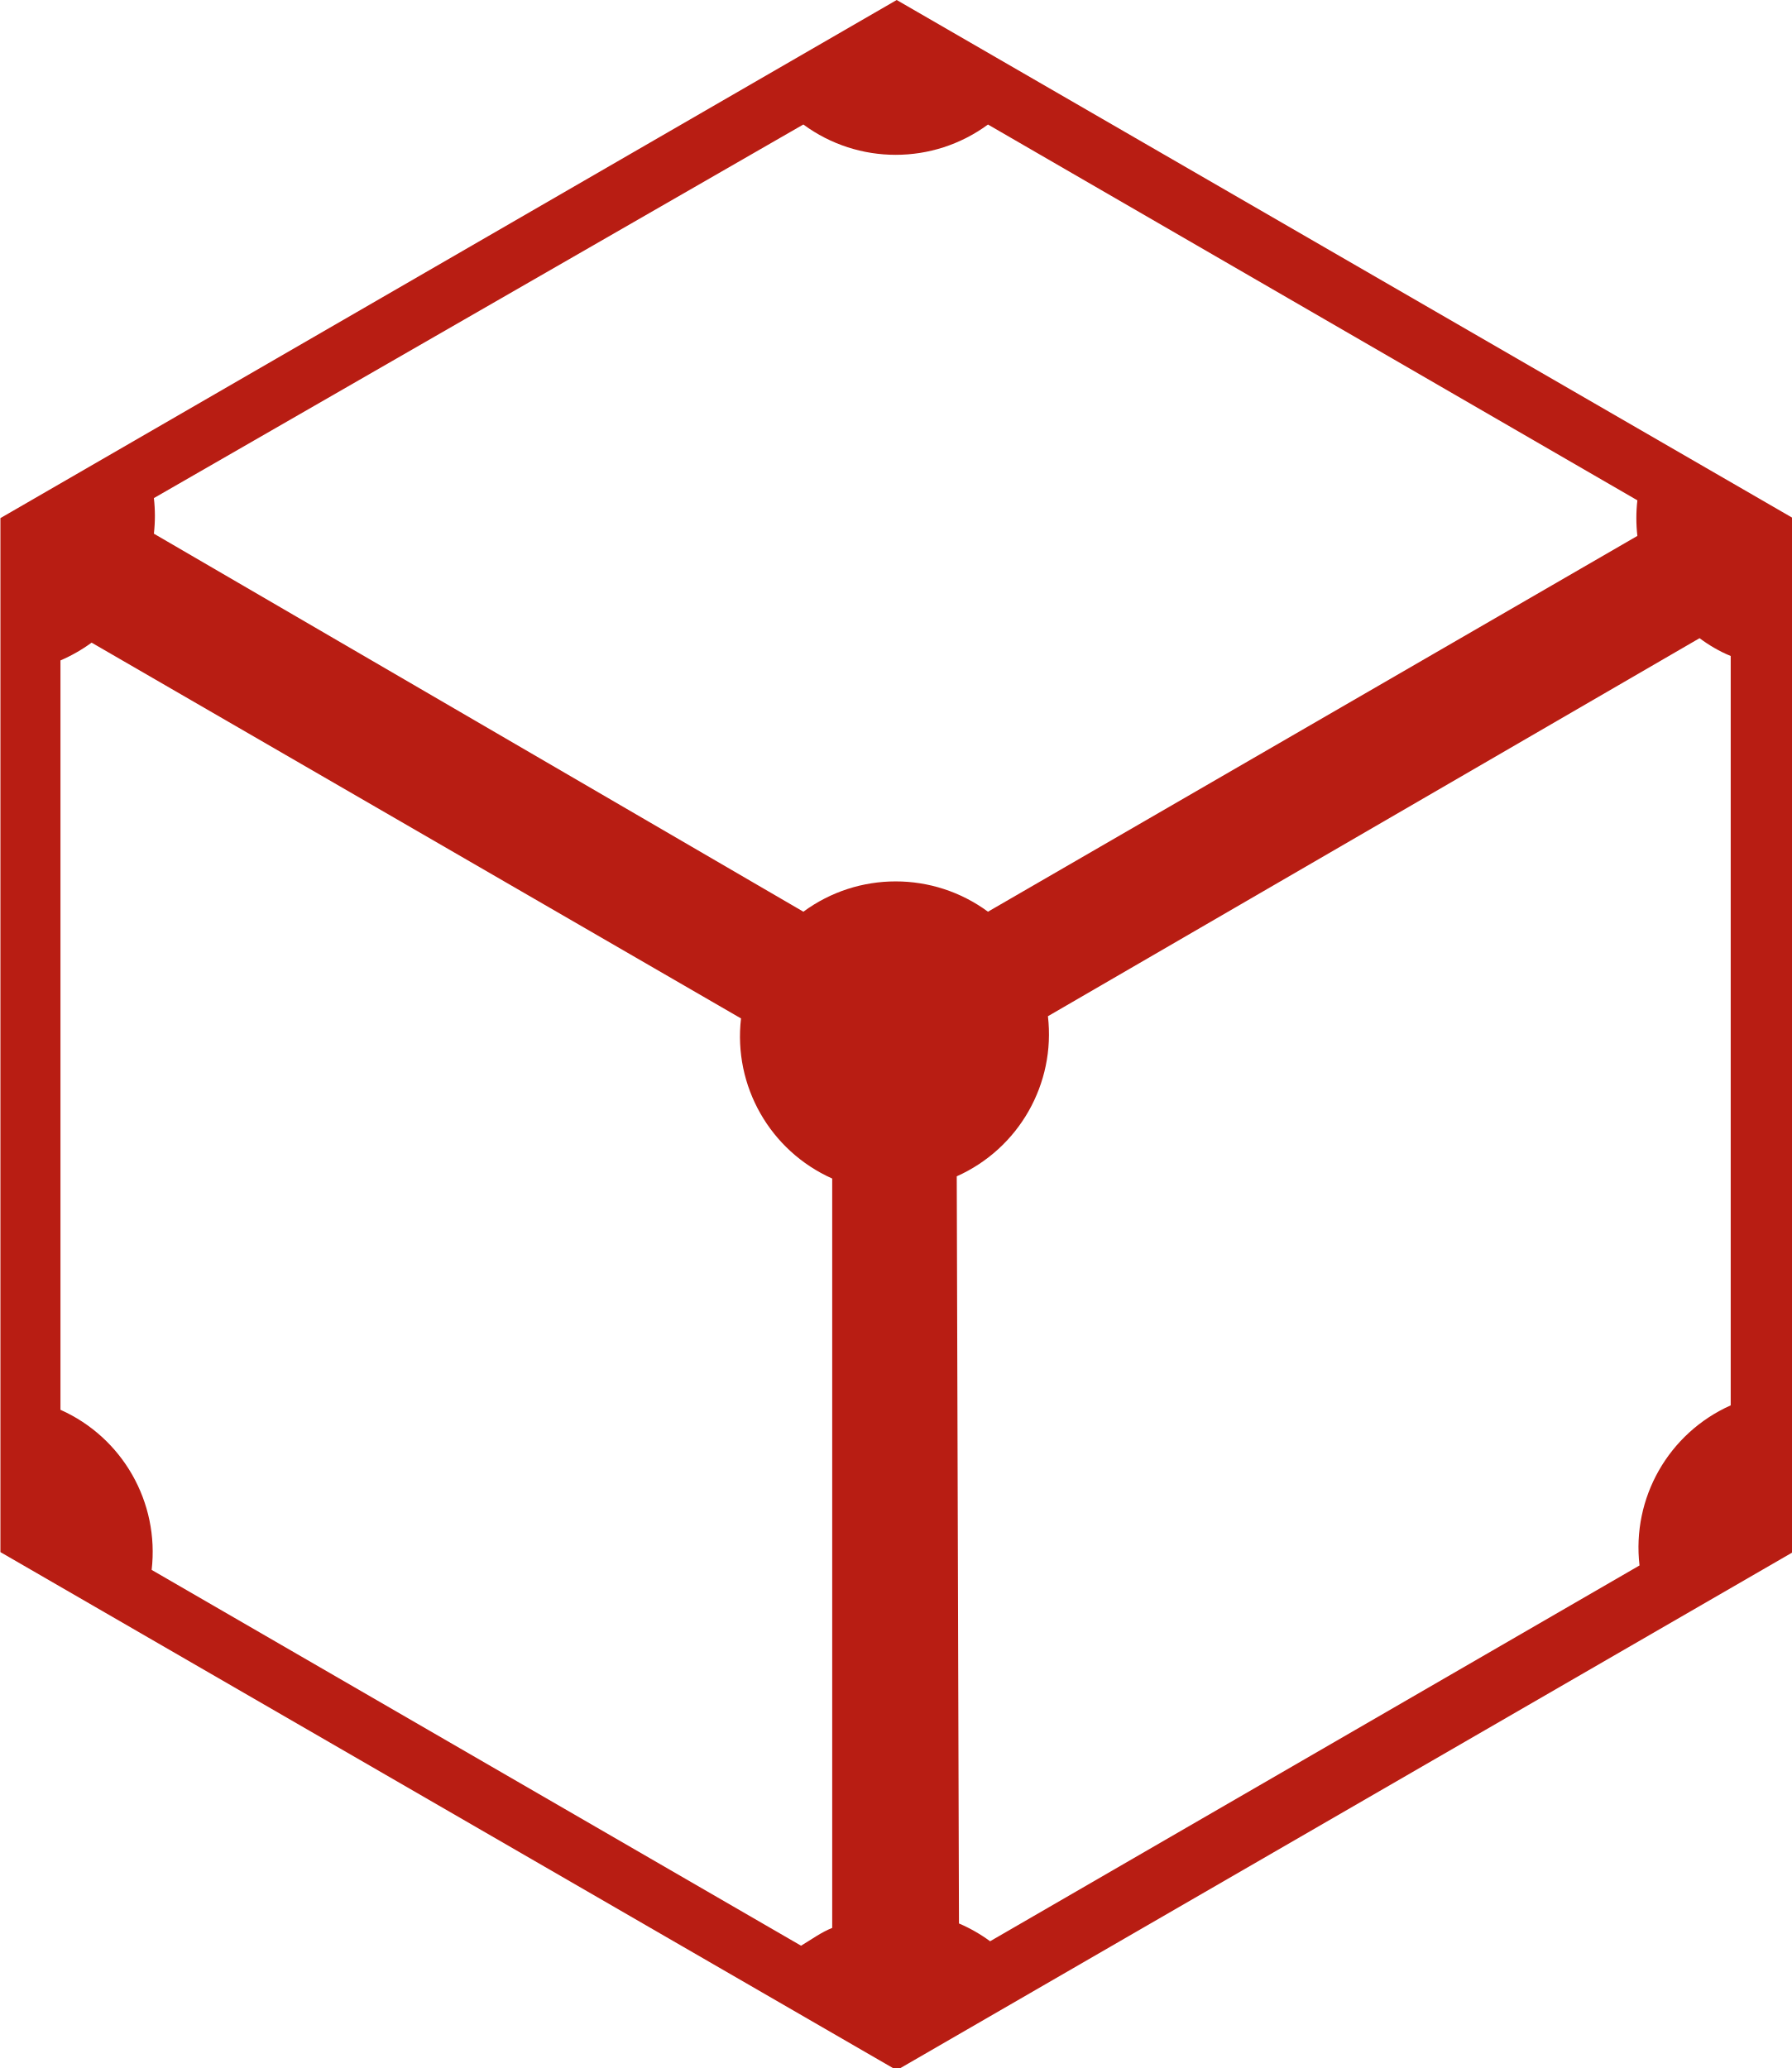
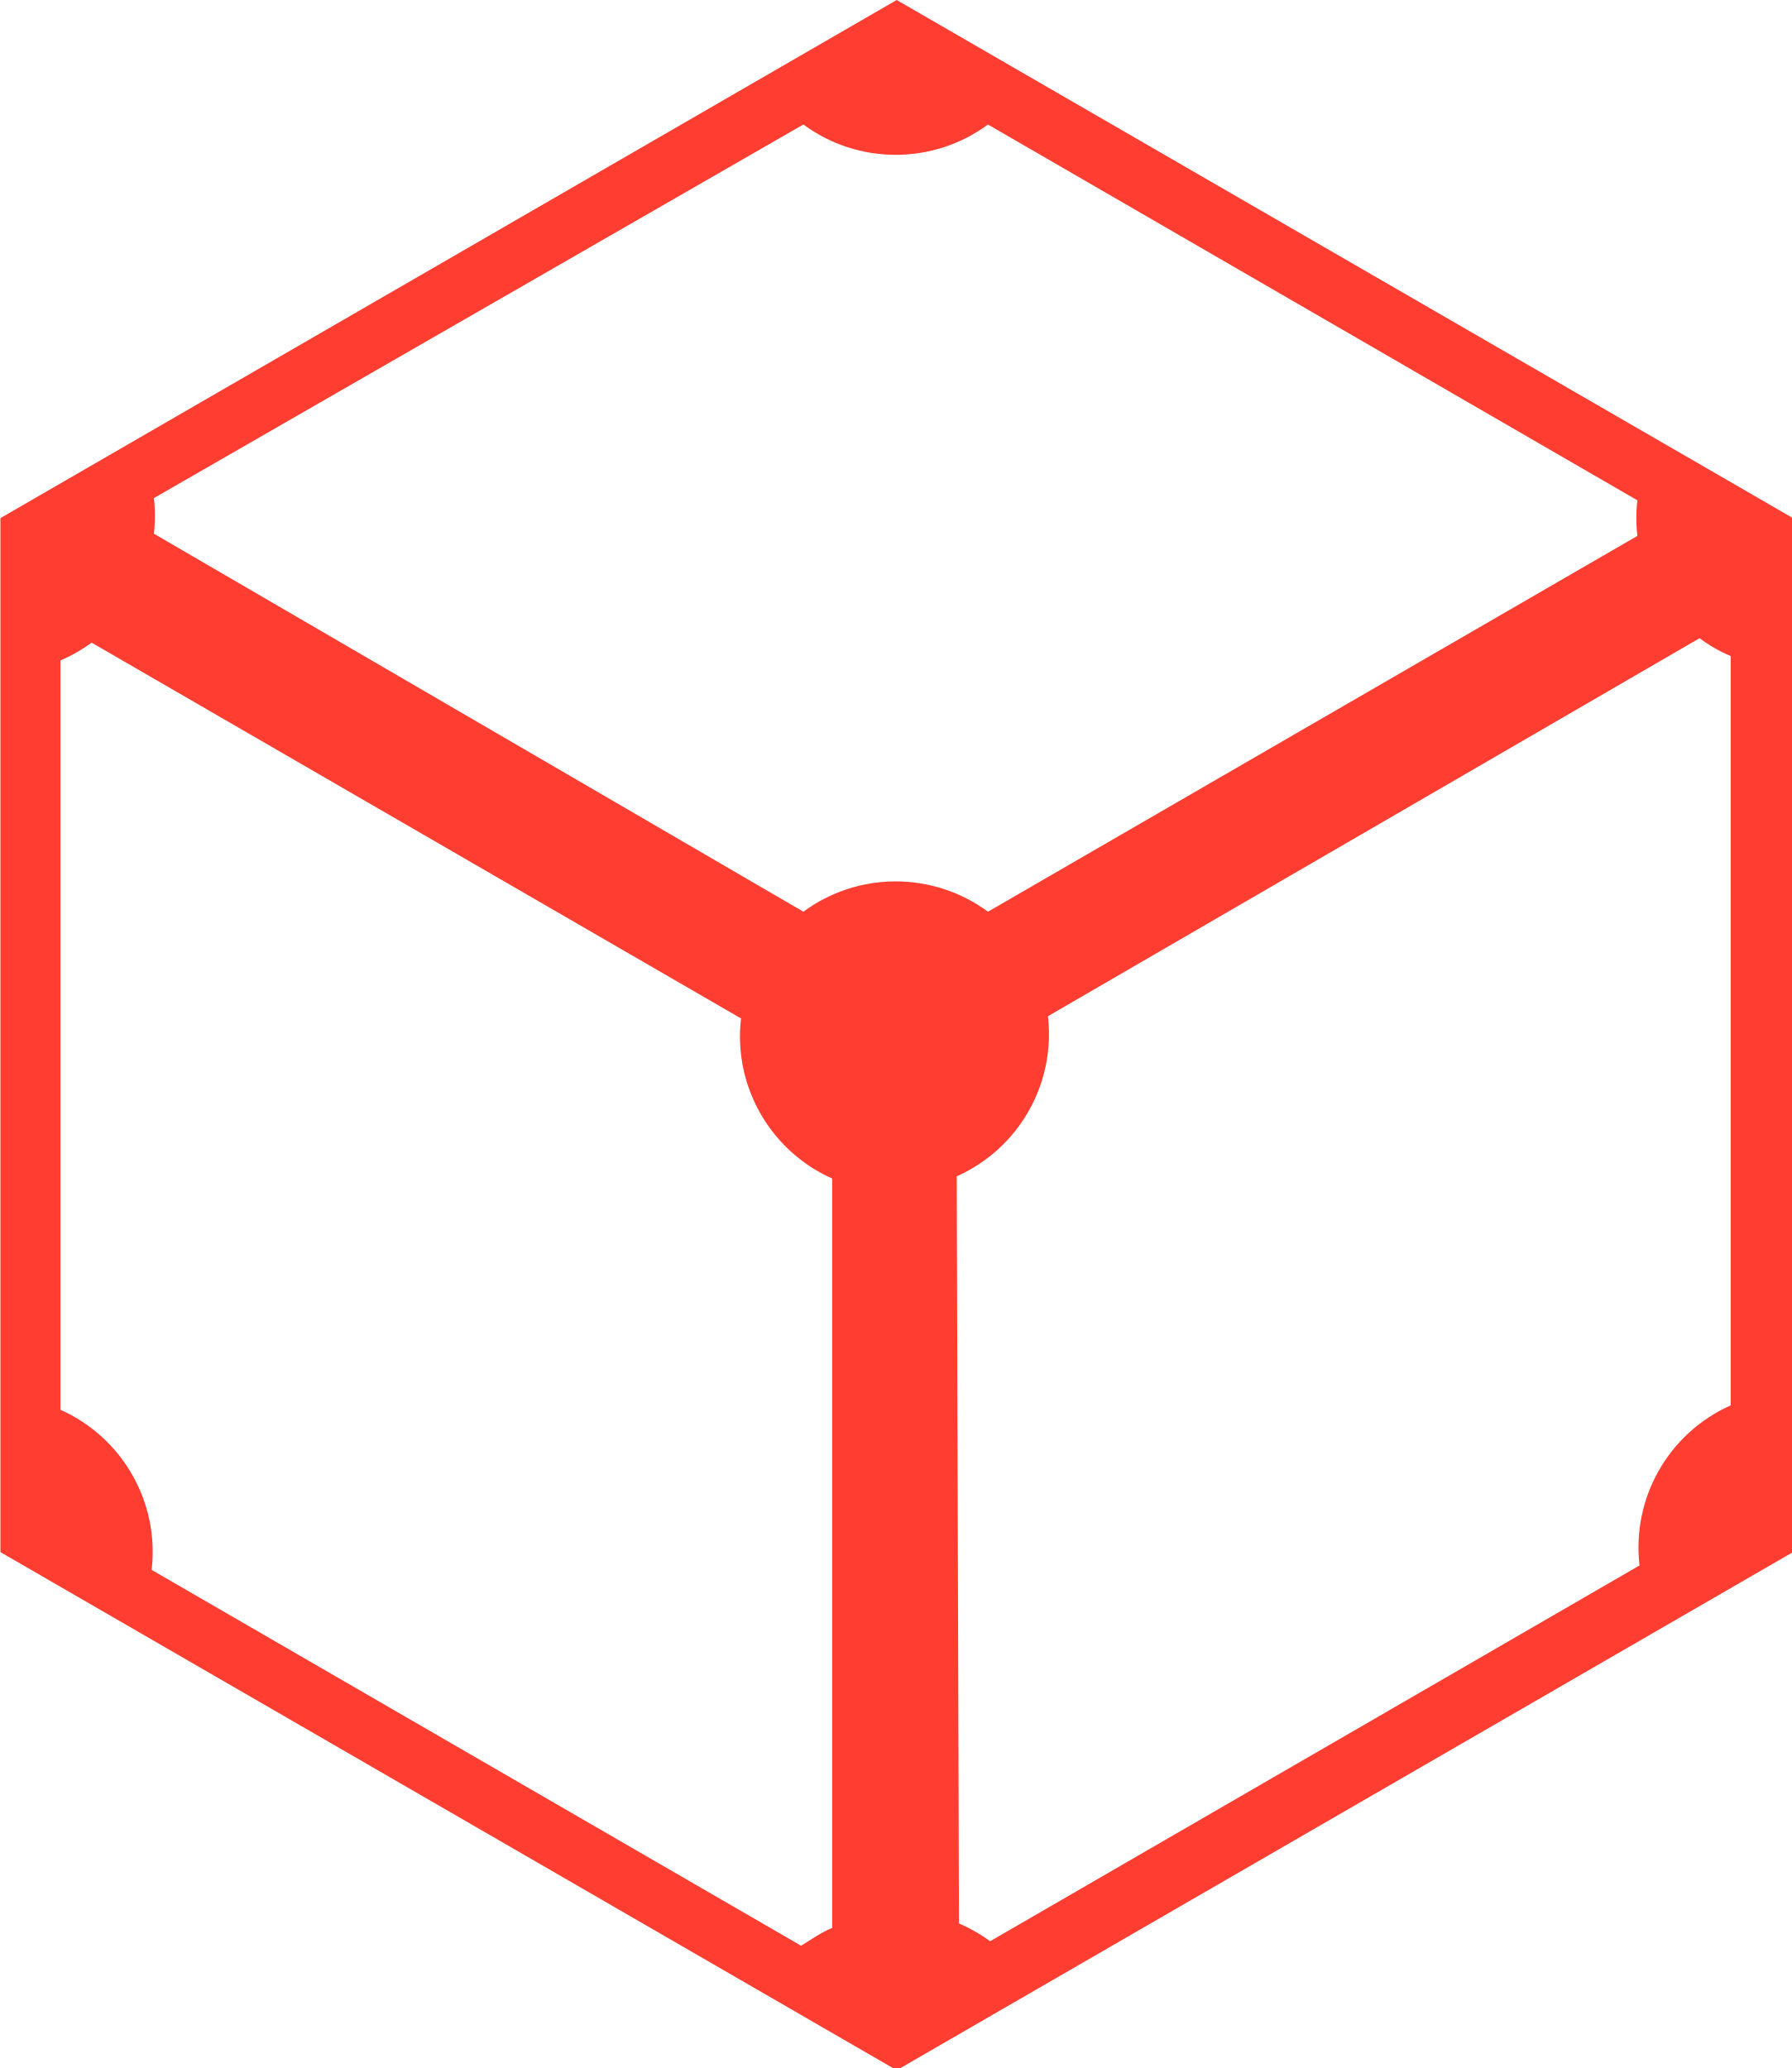
<svg xmlns="http://www.w3.org/2000/svg" fill="#000000" width="26.846" height="31" viewBox="0 0 0.805 0.93" role="img" version="1.1" id="svg1">
  <defs id="defs1" />
-   <path d="M 0.403,0 0,0.233 v 0.465 l 0.403,0.233 0.403,-0.233 v -0.465 z M 0.361,0.056 h 3.9e-5 a 0.07,0.07 0 0 0 0.083,0 l 0.292,0.169 a 0.07,0.07 0 0 0 0,0.016 l -0.292,0.169 a 0.07,0.07 0 0 0 -0.083,0 L 0.069,0.24 a 0.07,0.07 0 0 0 0,-0.016 z m 0.403,0.231 c 0.004,0.003 0.009,0.006 0.014,0.008 v 0.337 a 0.07,0.07 0 0 0 -0.041,0.072 l -0.292,0.169 a 0.07,0.07 0 0 0 -0.014,-0.008 L 0.43,0.529 a 0.07,0.07 0 0 0 0.041,-0.072 z m -0.723,0.002 0.292,0.169 a 0.07,0.07 0 0 0 0.041,0.072 v 0.337 c -0.005,0.002 -0.009,0.005 -0.014,0.008 l -0.292,-0.169 a 0.07,0.07 0 0 0 -0.041,-0.072 v -0.337 a 0.072,0.072 0 0 0 0.014,-0.008 z" id="path1" style="fill:#B81D13;stroke-width:0.039;fill-opacity:1" />
+   <path d="M 0.403,0 0,0.233 v 0.465 l 0.403,0.233 0.403,-0.233 v -0.465 z M 0.361,0.056 h 3.9e-5 a 0.07,0.07 0 0 0 0.083,0 l 0.292,0.169 a 0.07,0.07 0 0 0 0,0.016 l -0.292,0.169 a 0.07,0.07 0 0 0 -0.083,0 L 0.069,0.24 a 0.07,0.07 0 0 0 0,-0.016 z m 0.403,0.231 c 0.004,0.003 0.009,0.006 0.014,0.008 v 0.337 a 0.07,0.07 0 0 0 -0.041,0.072 l -0.292,0.169 a 0.07,0.07 0 0 0 -0.014,-0.008 L 0.43,0.529 a 0.07,0.07 0 0 0 0.041,-0.072 z m -0.723,0.002 0.292,0.169 a 0.07,0.07 0 0 0 0.041,0.072 v 0.337 c -0.005,0.002 -0.009,0.005 -0.014,0.008 l -0.292,-0.169 a 0.07,0.07 0 0 0 -0.041,-0.072 v -0.337 a 0.072,0.072 0 0 0 0.014,-0.008 z" id="path1" style="fill:#ff3e31;stroke-width:0.039;fill-opacity:1" />
</svg>
